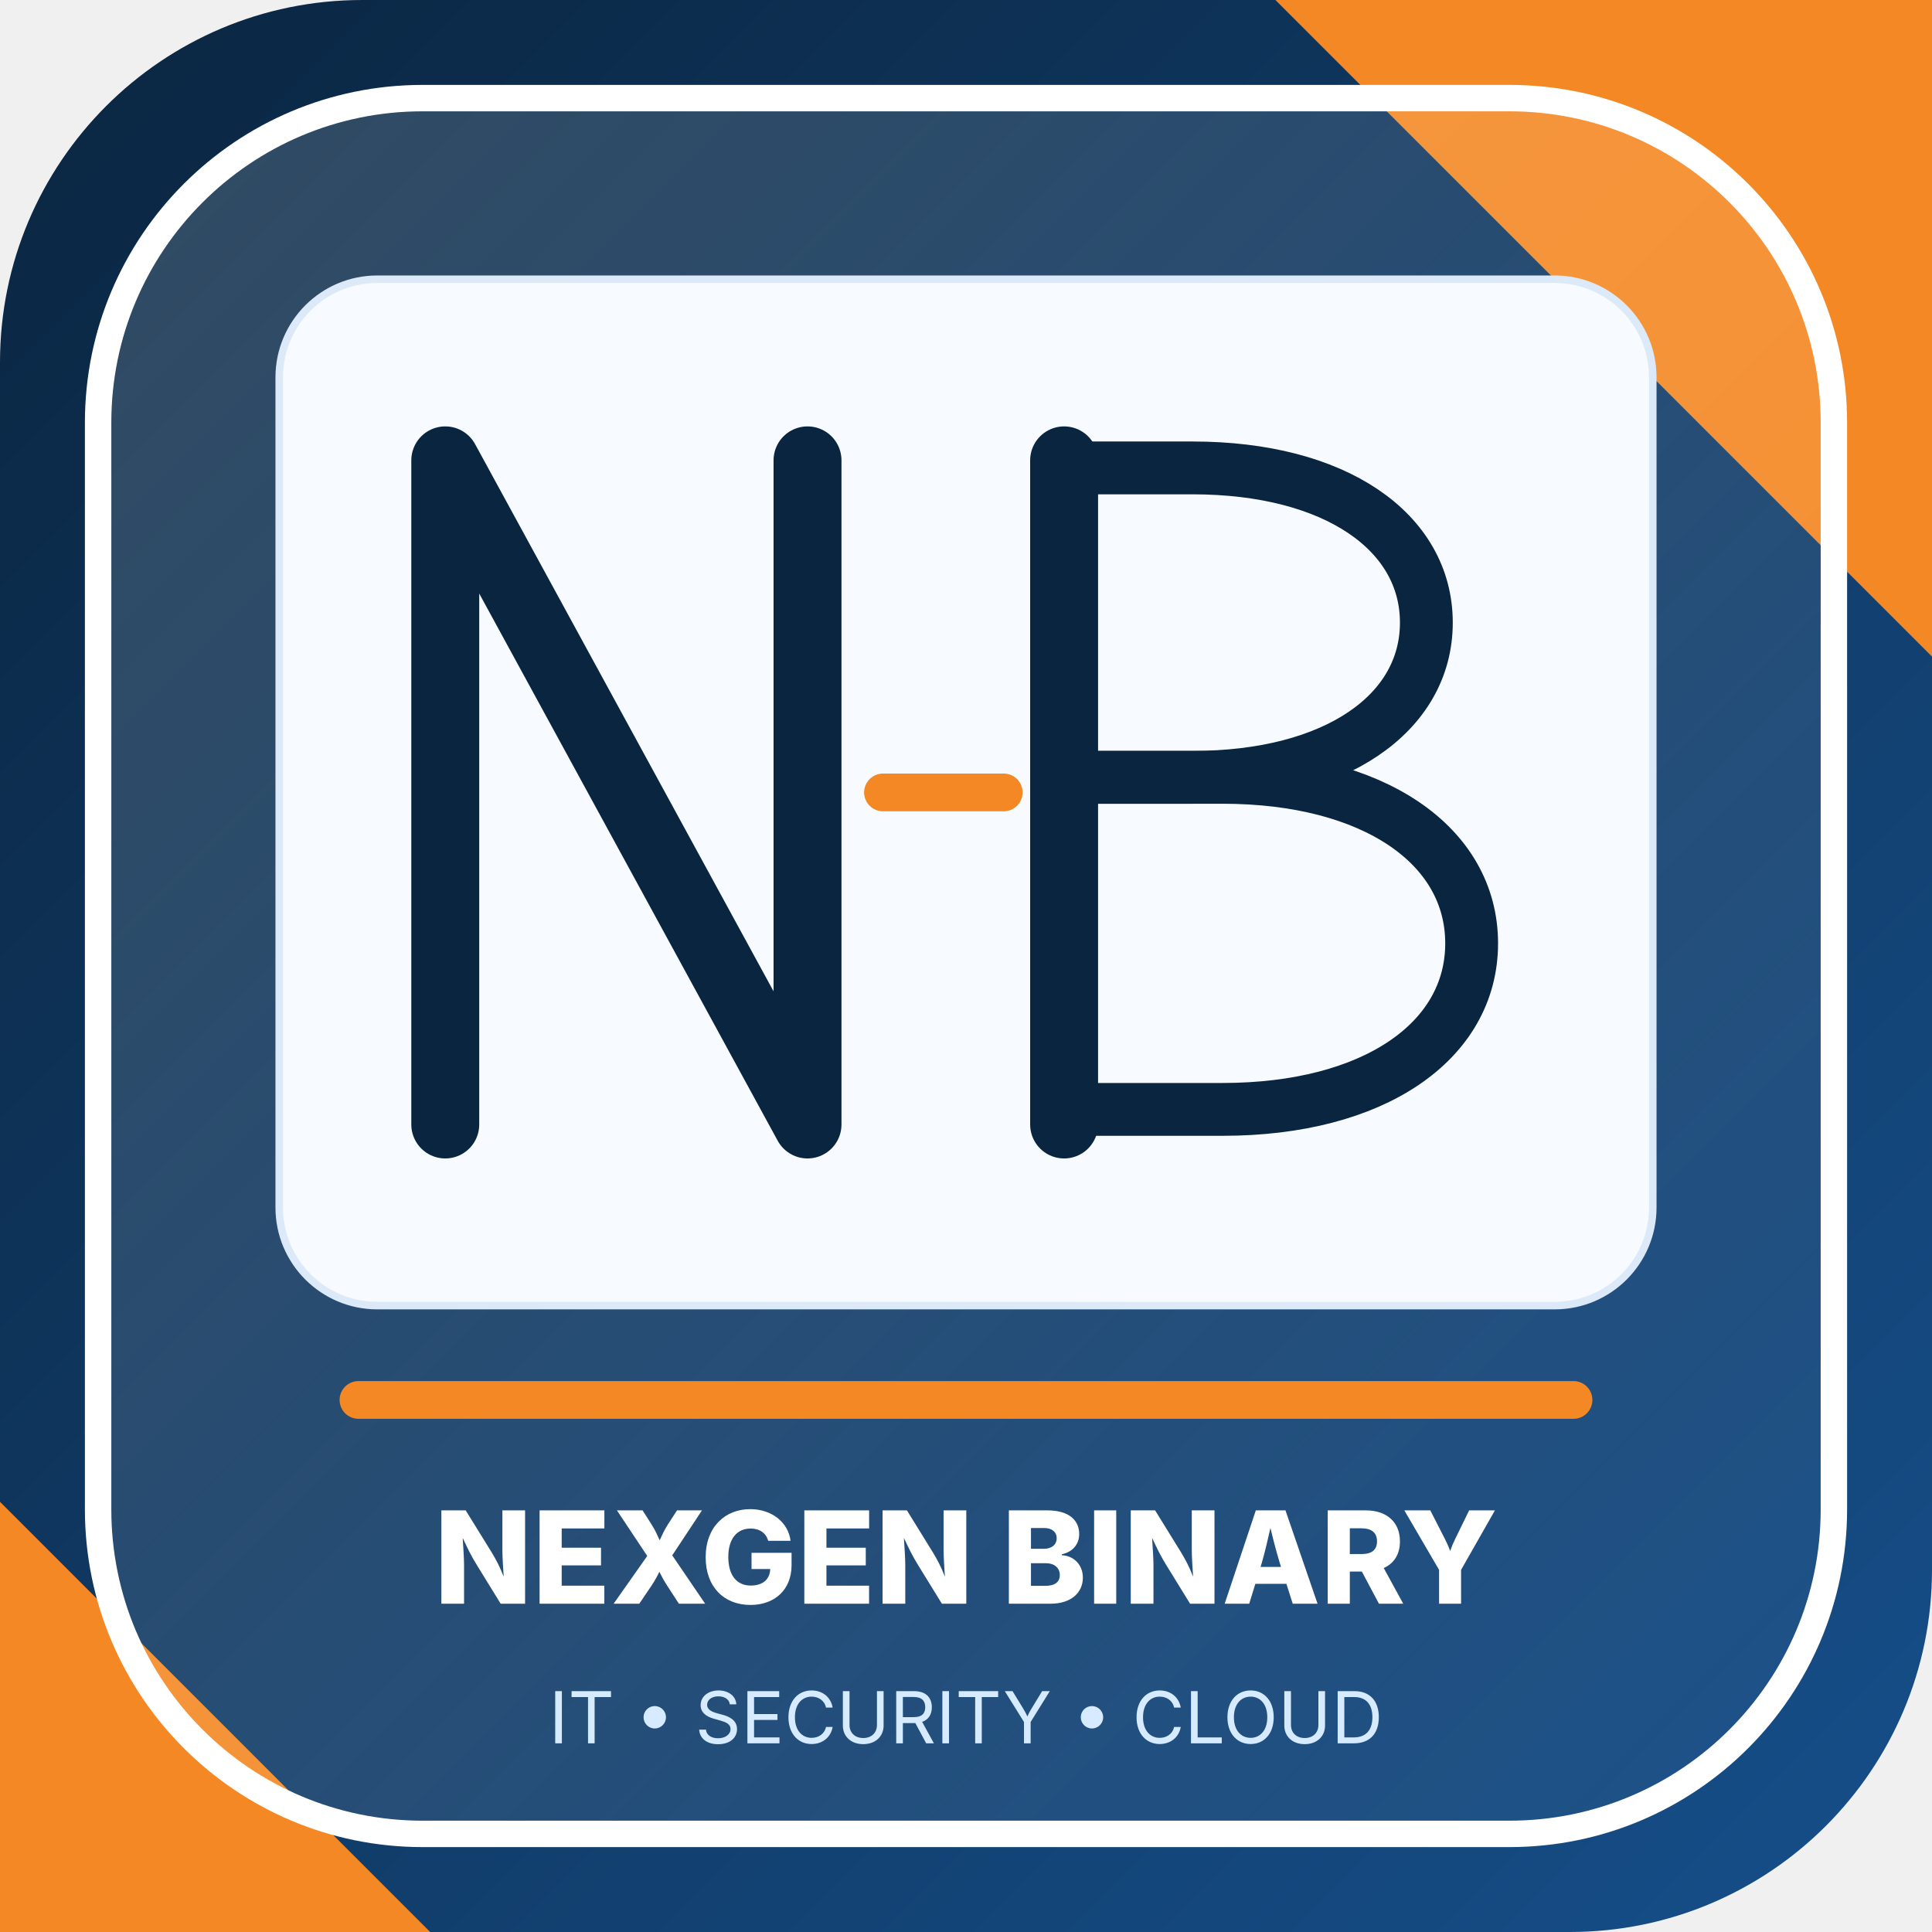
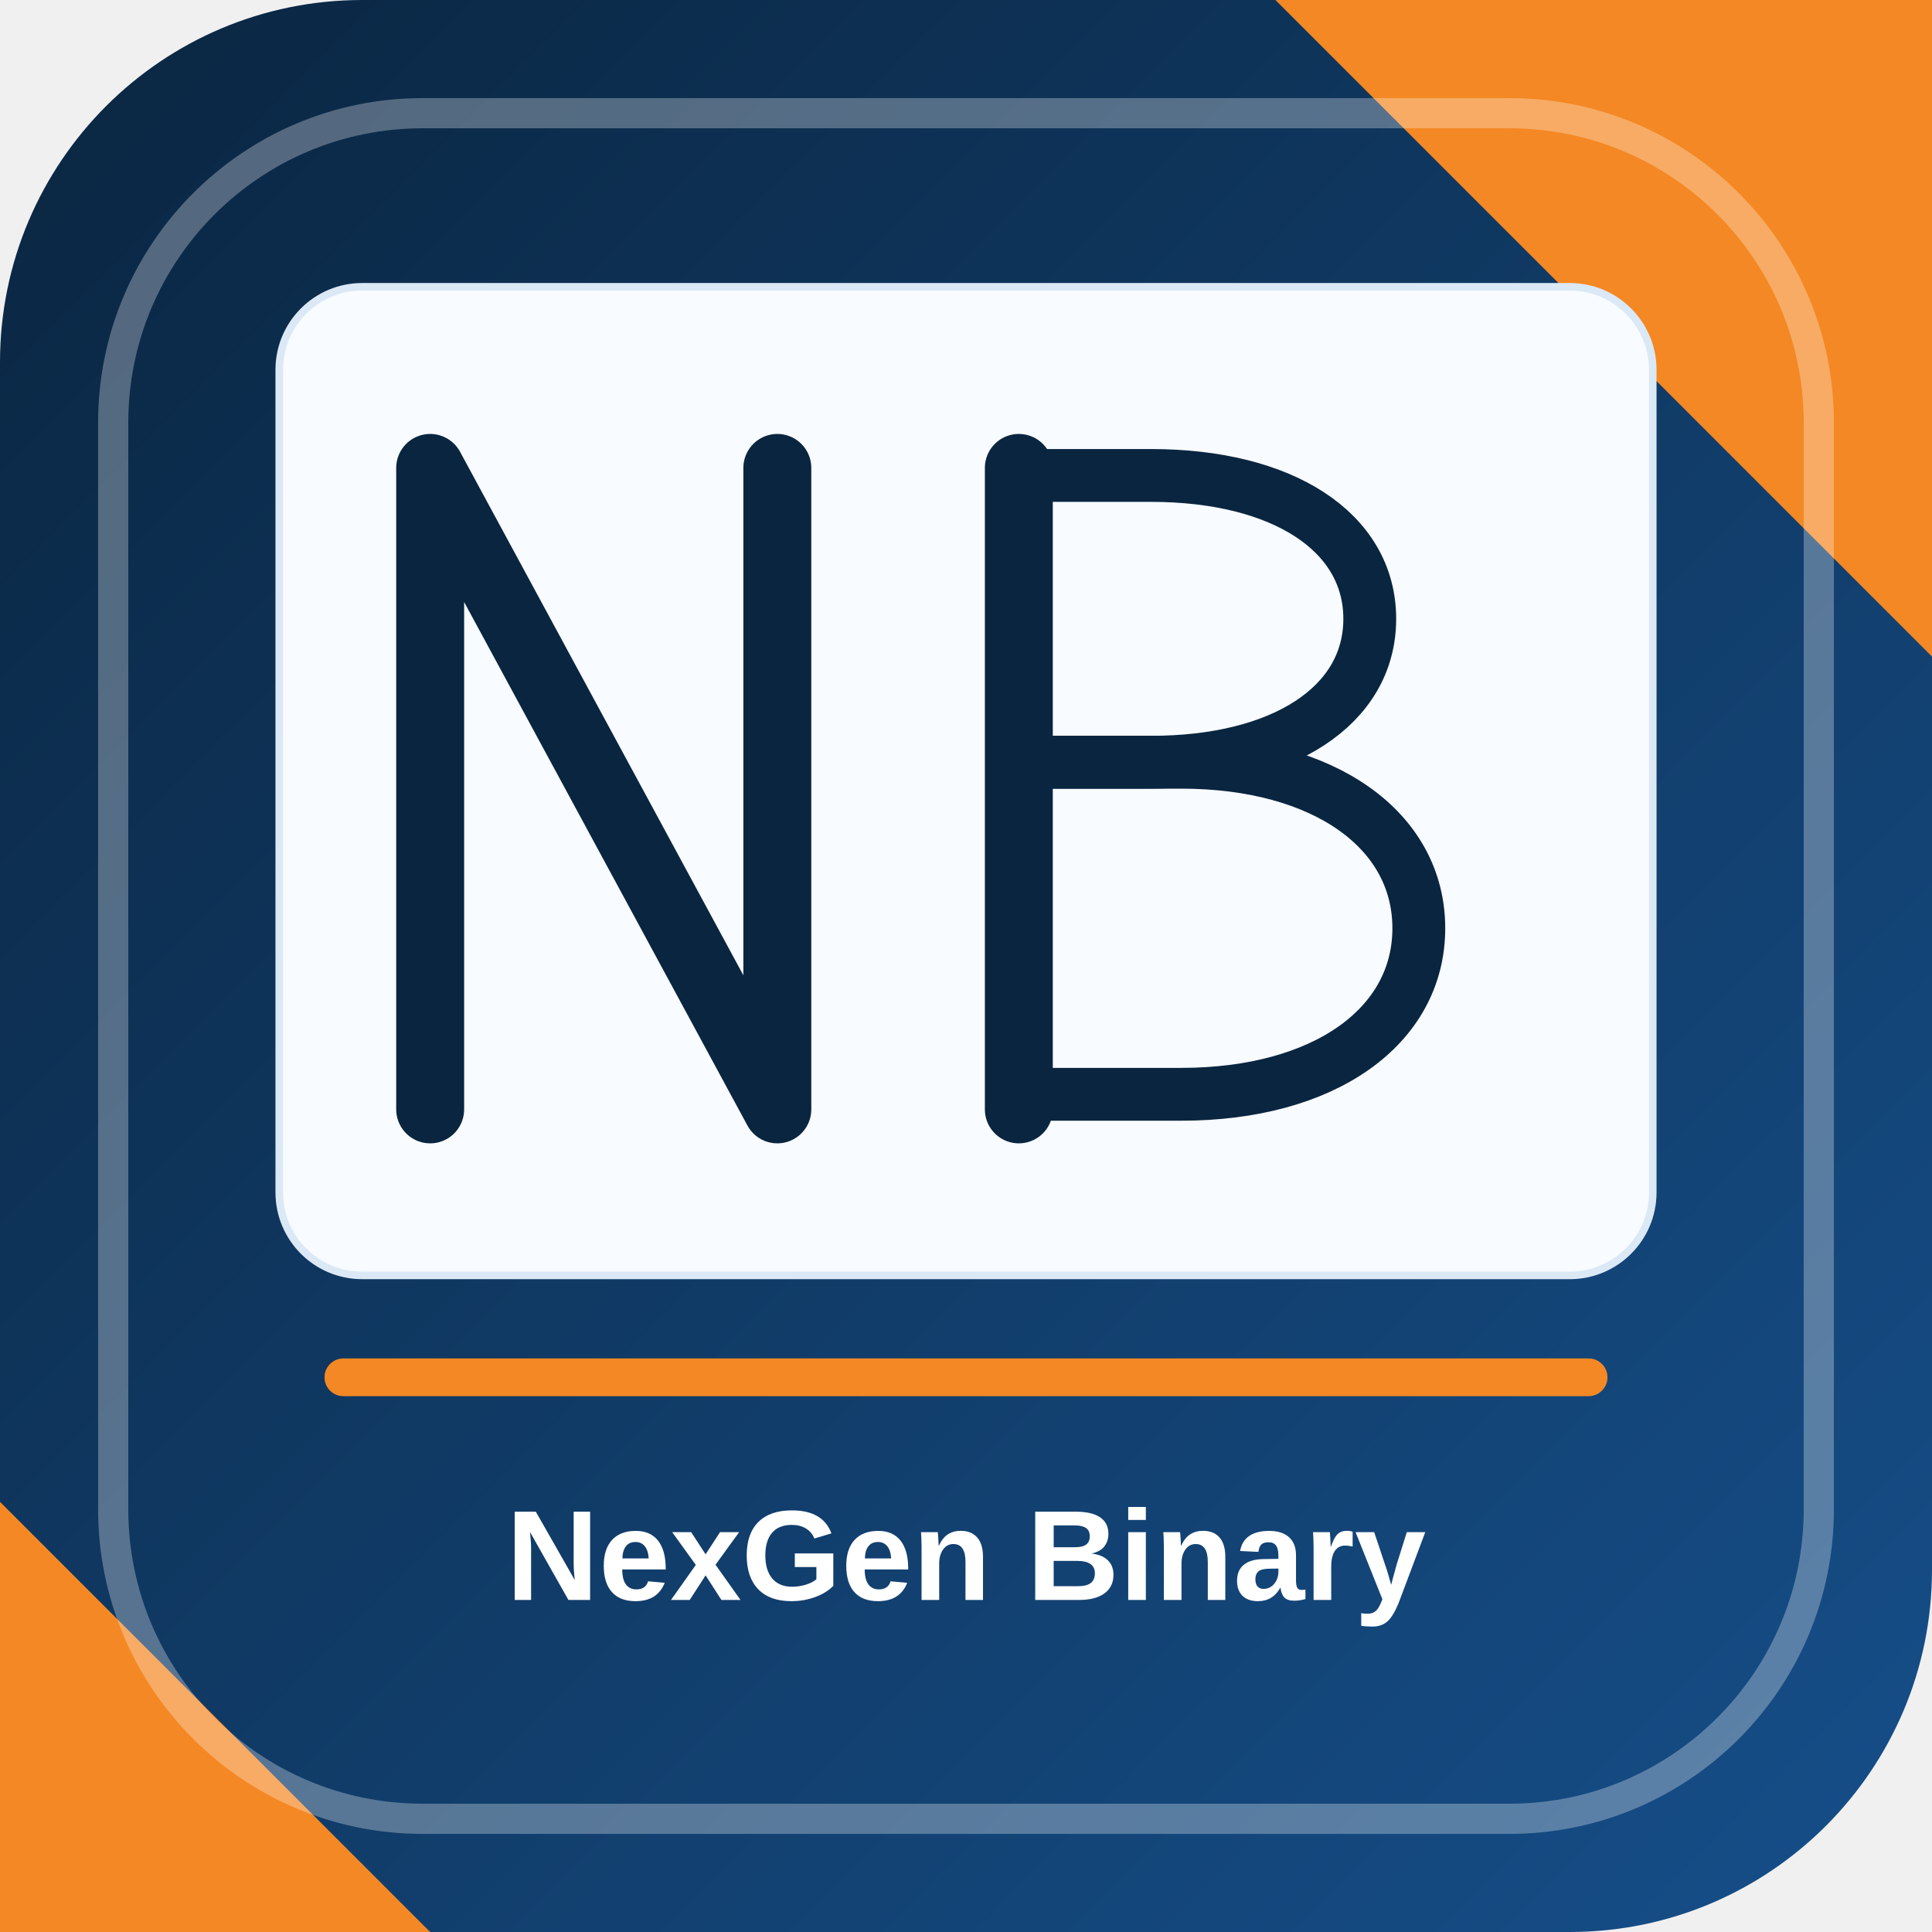
<svg xmlns="http://www.w3.org/2000/svg" viewBox="0 0 512 512" role="img" aria-label="NexGen Binary logo">
  <defs>
    <linearGradient id="bg" x1="0" y1="0" x2="1" y2="1">
      <stop offset="0%" stop-color="#0a2540" />
      <stop offset="100%" stop-color="#164f8a" />
    </linearGradient>
-     <linearGradient id="glass" x1="0" y1="0" x2="1" y2="1">
-       <stop offset="0%" stop-color="#ffffff" stop-opacity=".16" />
-       <stop offset="100%" stop-color="#ffffff" stop-opacity=".03" />
-     </linearGradient>
  </defs>
  <rect width="512" height="512" rx="96" fill="url(#bg)" />
  <path d="M512 0H338l174 174z" fill="#f48824" />
  <path d="M0 512V398l114 114z" fill="#f48824" />
-   <rect x="26" y="26" width="460" height="460" rx="86" fill="url(#glass)" stroke="#ffffff" stroke-width="7" />
-   <rect x="74" y="74" width="364" height="272" rx="26" fill="#f7fbff" stroke="#dce9f8" stroke-width="2" />
-   <path d="M118 298V122M118 122L214 298M214 298V122" stroke="#0a2540" stroke-width="18" fill="none" stroke-linecap="round" stroke-linejoin="round" />
-   <path d="M282 122V298" stroke="#0a2540" stroke-width="18" fill="none" stroke-linecap="round" />
-   <path d="M282 124h34c38 0 62 17 62 41s-24 41-62 41h-34" stroke="#0a2540" stroke-width="14" fill="none" stroke-linecap="round" stroke-linejoin="round" />
-   <path d="M282 206h42c40 0 66 18 66 44s-26 44-66 44h-42" stroke="#0a2540" stroke-width="14" fill="none" stroke-linecap="round" stroke-linejoin="round" />
-   <path d="M234 210h32" stroke="#f48824" stroke-width="10" stroke-linecap="round" />
-   <rect x="90" y="366" width="332" height="10" rx="5" fill="#f48824" />
-   <text x="256" y="425" text-anchor="middle" font-family="Inter, Arial, sans-serif" font-size="34" font-weight="800" fill="#ffffff">NEXGEN BINARY</text>
-   <text x="256" y="462" text-anchor="middle" font-family="Inter, Arial, sans-serif" font-size="19" fill="#d6ebff">IT • SECURITY • CLOUD</text>
+   <rect x="30" y="30" width="452" height="452" rx="82" fill="none" stroke="#ffffff" stroke-opacity=".3" stroke-width="8" />
+   <rect x="74" y="76" width="364" height="262" rx="22" fill="#f8fbff" stroke="#dbe8f6" stroke-width="2" />
+   <path d="M114 294V124M114 124L206 294M206 294V124" stroke="#0a2540" stroke-width="18" fill="none" stroke-linecap="round" stroke-linejoin="round" />
+   <path d="M270 124V294" stroke="#0a2540" stroke-width="18" fill="none" stroke-linecap="round" />
+   <path d="M270 126h35c35 0 58 15 58 38s-23 38-58 38h-35" stroke="#0a2540" stroke-width="14" fill="none" stroke-linecap="round" stroke-linejoin="round" />
+   <path d="M270 202h43c38 0 63 18 63 44s-25 44-63 44h-43" stroke="#0a2540" stroke-width="14" fill="none" stroke-linecap="round" stroke-linejoin="round" />
+   <rect x="86" y="360" width="340" height="10" rx="5" fill="#f48824" />
+   <text x="256" y="424" text-anchor="middle" font-family="Arial, sans-serif" font-size="34" font-weight="700" fill="#fff">NexGen Binary</text>
</svg>
